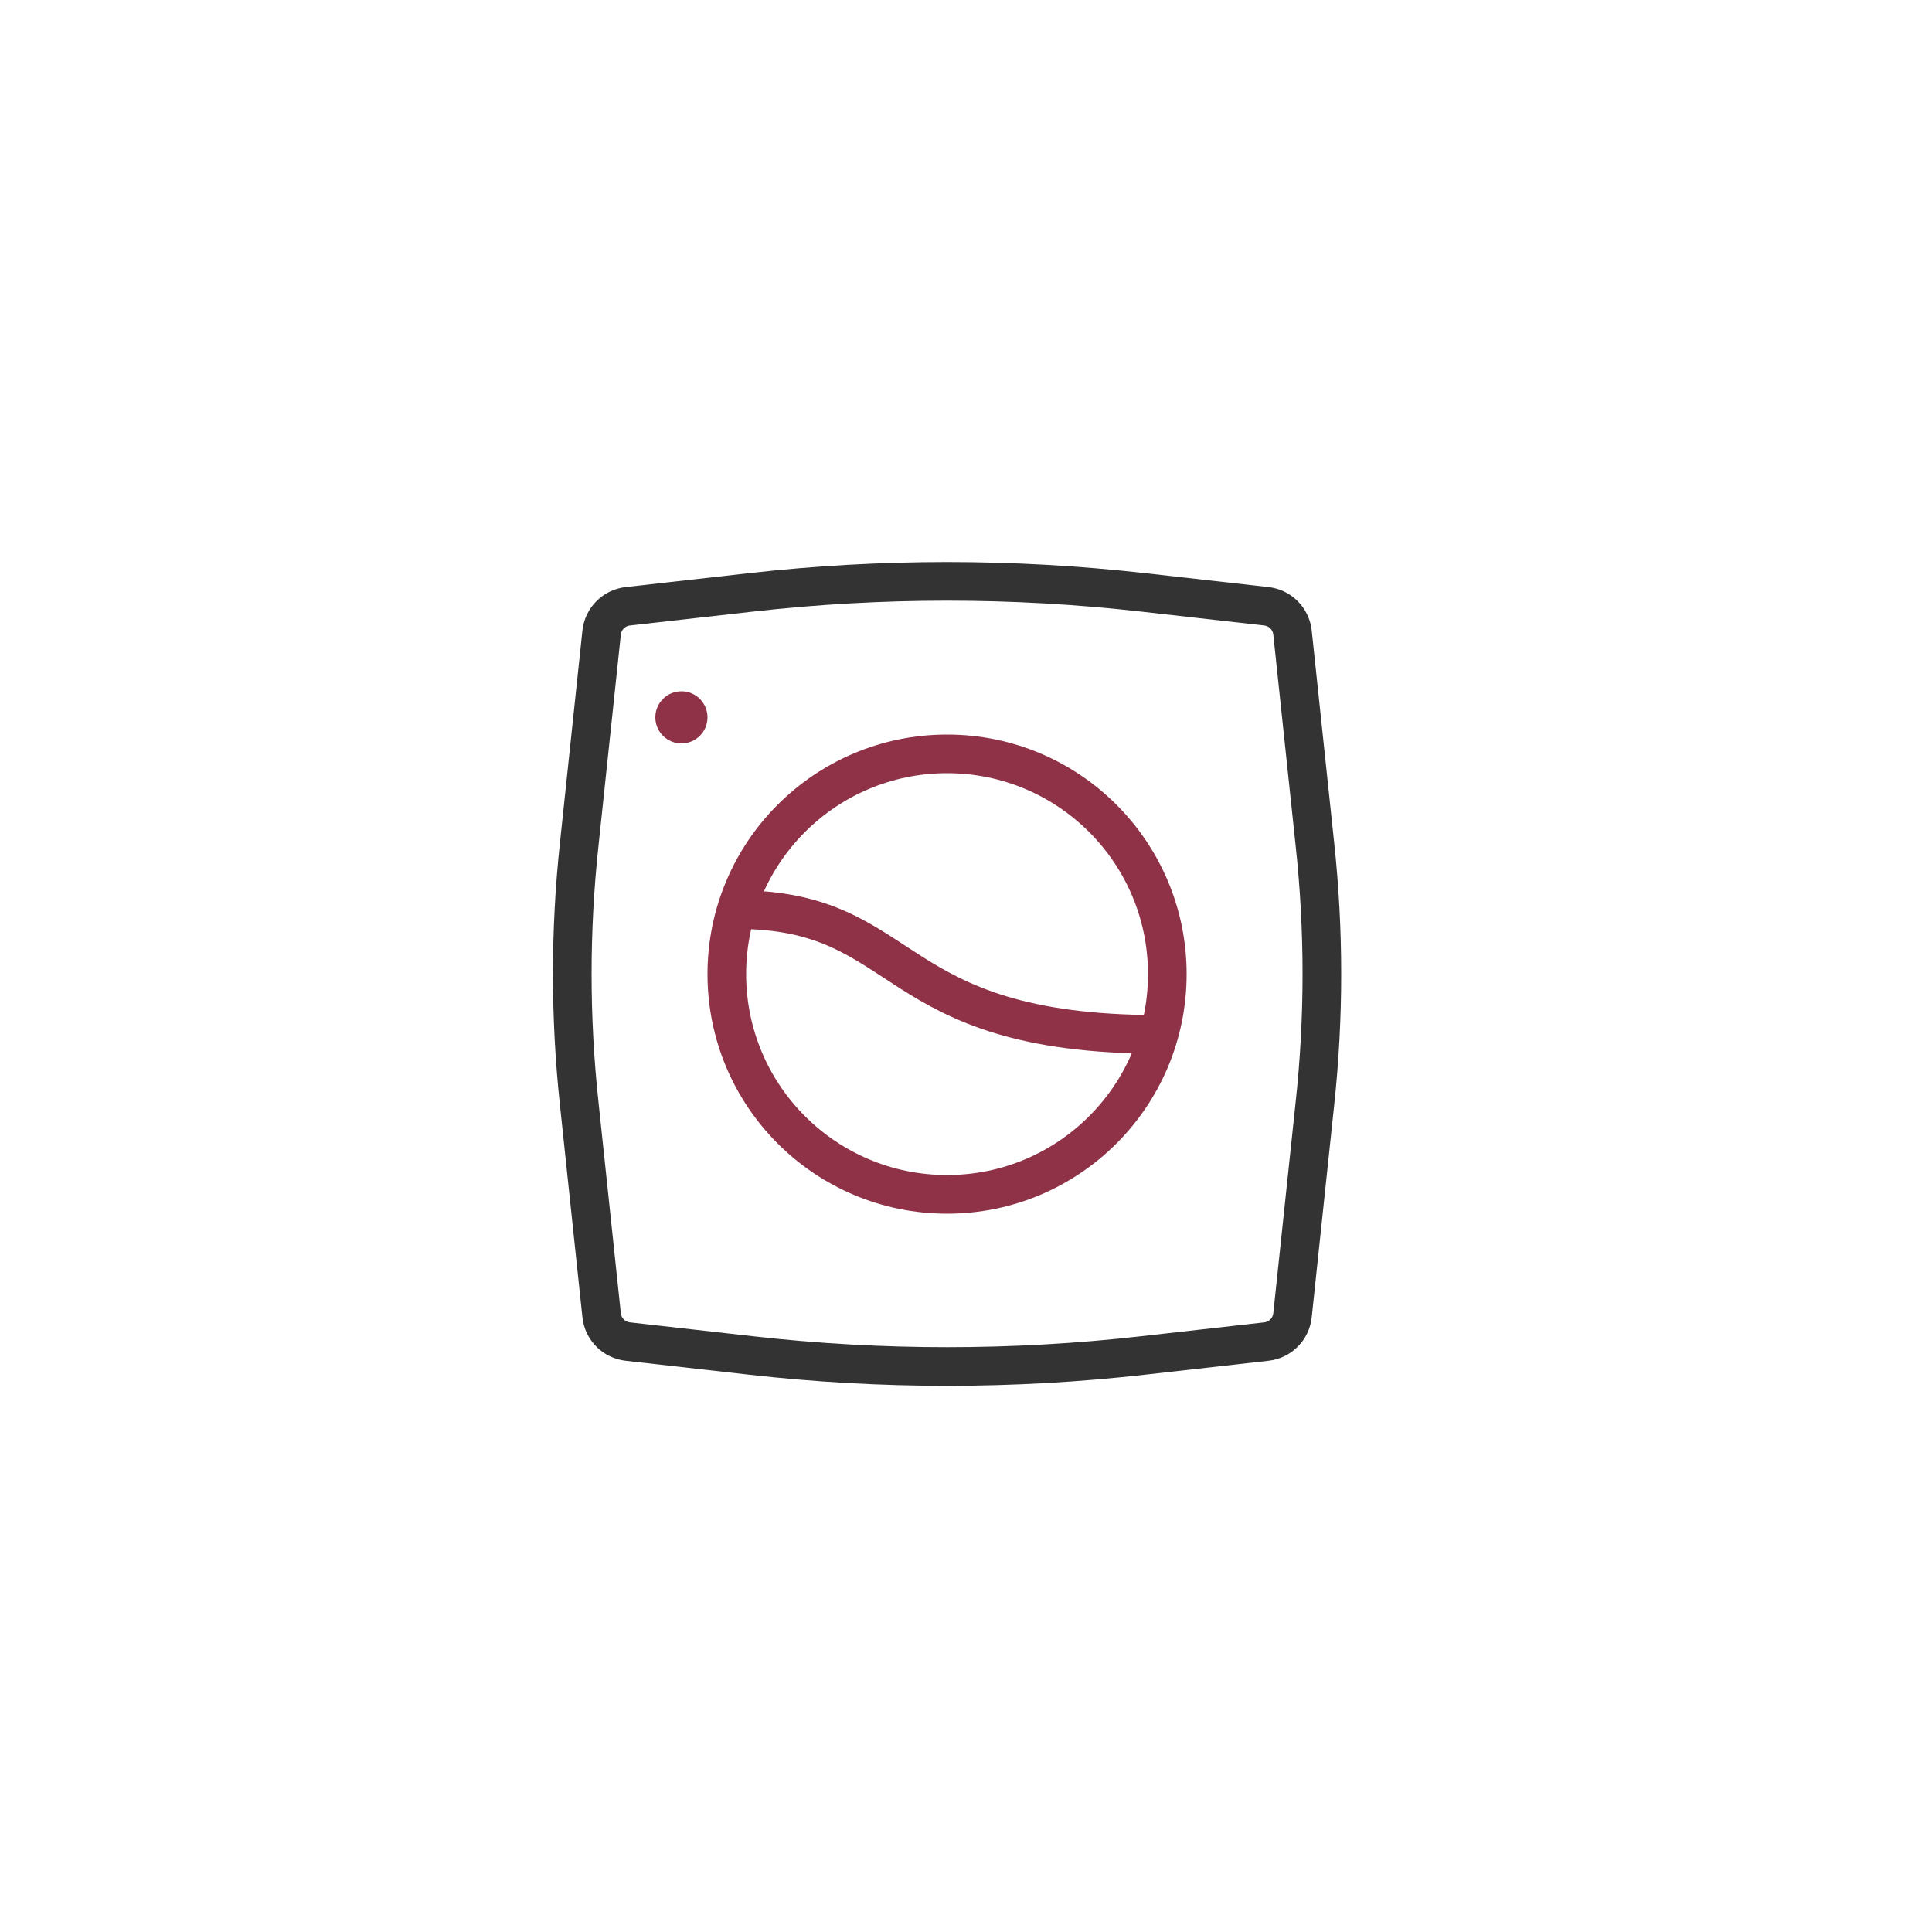
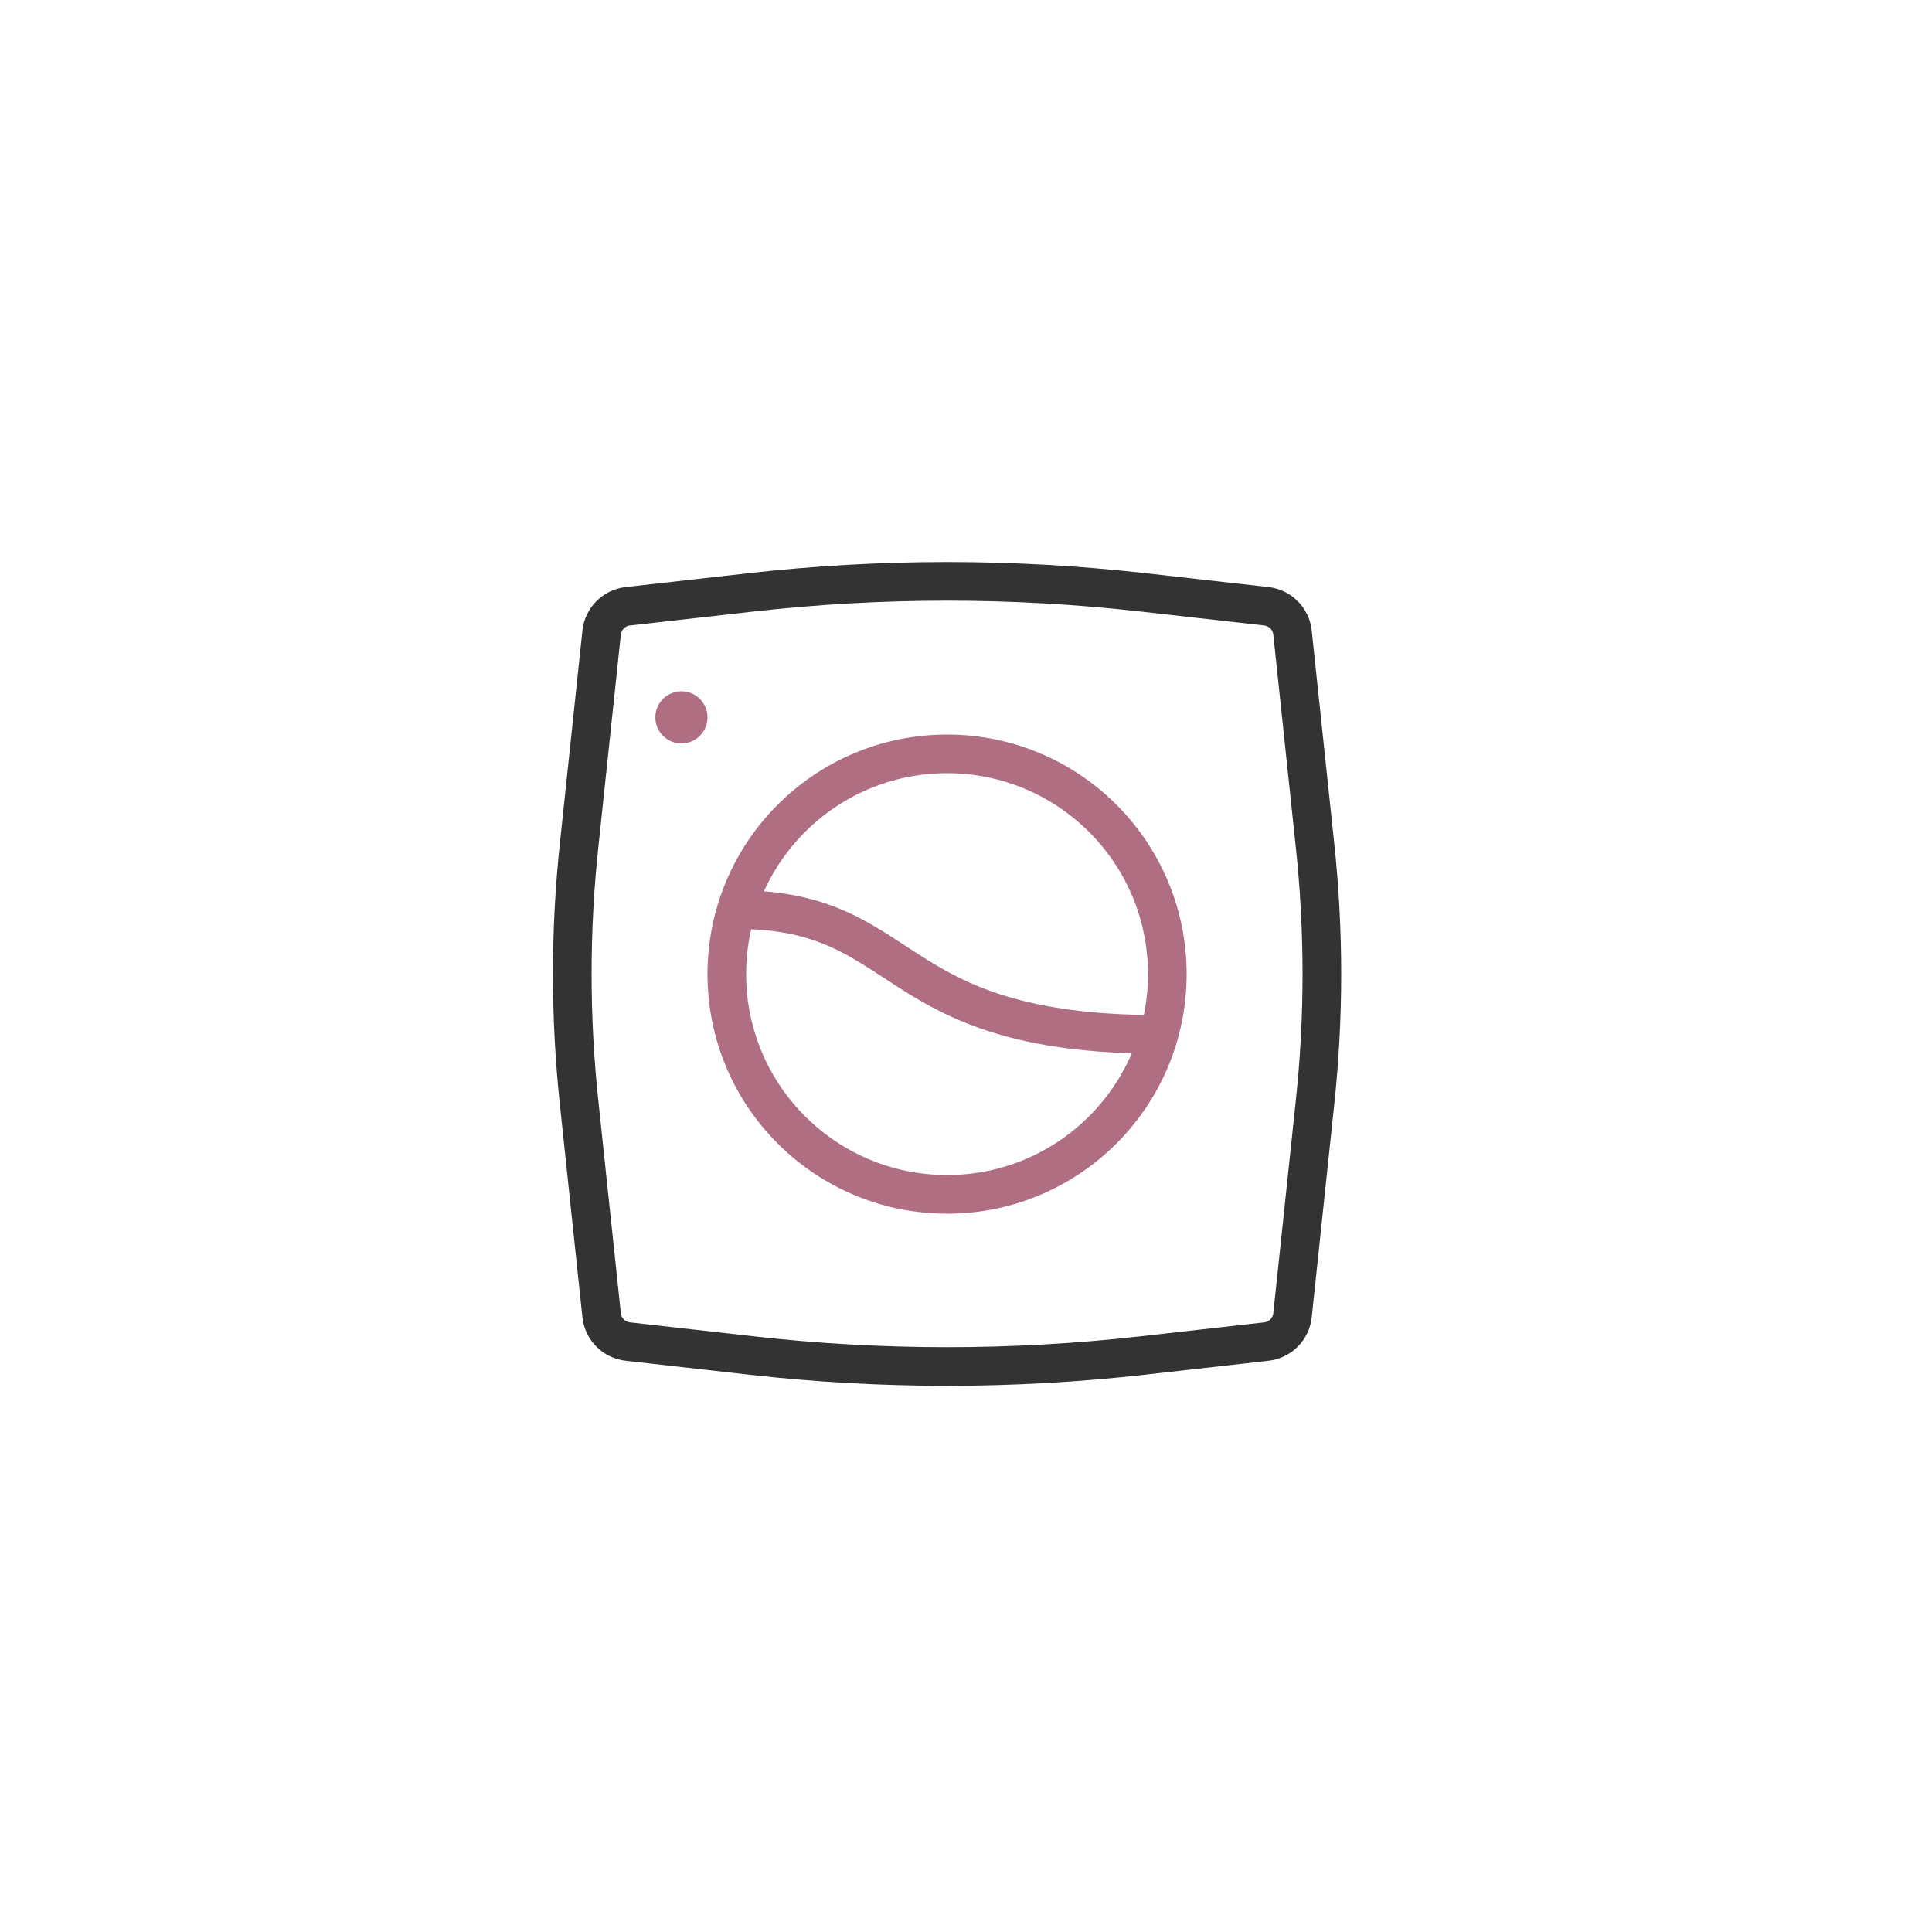
- <svg xmlns="http://www.w3.org/2000/svg" id="uuid-20e01d79-6c5c-4233-828c-4b3ddbf58e8e" viewBox="0 0 50 50">
+ <svg xmlns="http://www.w3.org/2000/svg" id="uuid-1d744e77-4544-4902-a4e2-5479530b7aef" viewBox="0 0 50 50">
  <path d="M19.44,15.33l-3.19.36c-.36.04-.64.32-.68.68l-.58,5.48c-.24,2.23-.24,4.48,0,6.71l.58,5.48c.04.36.32.64.68.68l3.19.36c3.37.38,6.77.38,10.14,0l3.19-.36c.36-.04.64-.32.68-.68l.58-5.48c.24-2.23.24-4.48,0-6.71l-.58-5.48c-.04-.36-.32-.64-.68-.68l-3.19-.36c-3.37-.38-6.77-.38-10.14,0Z" fill="none" stroke="#333" stroke-miterlimit="10" />
-   <circle cx="24.51" cy="25.21" r="5.7" fill="none" stroke="#8f3248" stroke-miterlimit="10" />
-   <rect x="16.96" y="17.89" width="1.35" height="1.35" rx=".68" ry=".68" fill="#8f3248" />
-   <path d="M19.06,23.54c4.56,0,3.79,3.23,10.93,3.23" fill="none" stroke="#8f3248" stroke-miterlimit="10" />
+   <circle cx="24.51" cy="25.21" r="5.7" fill="none" stroke="#af6e81" stroke-miterlimit="10" />
+   <rect x="16.96" y="17.89" width="1.35" height="1.35" rx=".68" ry=".68" fill="#af6e81" />
+   <path d="M19.06,23.54c4.56,0,3.79,3.23,10.93,3.23" fill="none" stroke="#af6e81" stroke-miterlimit="10" />
</svg>
